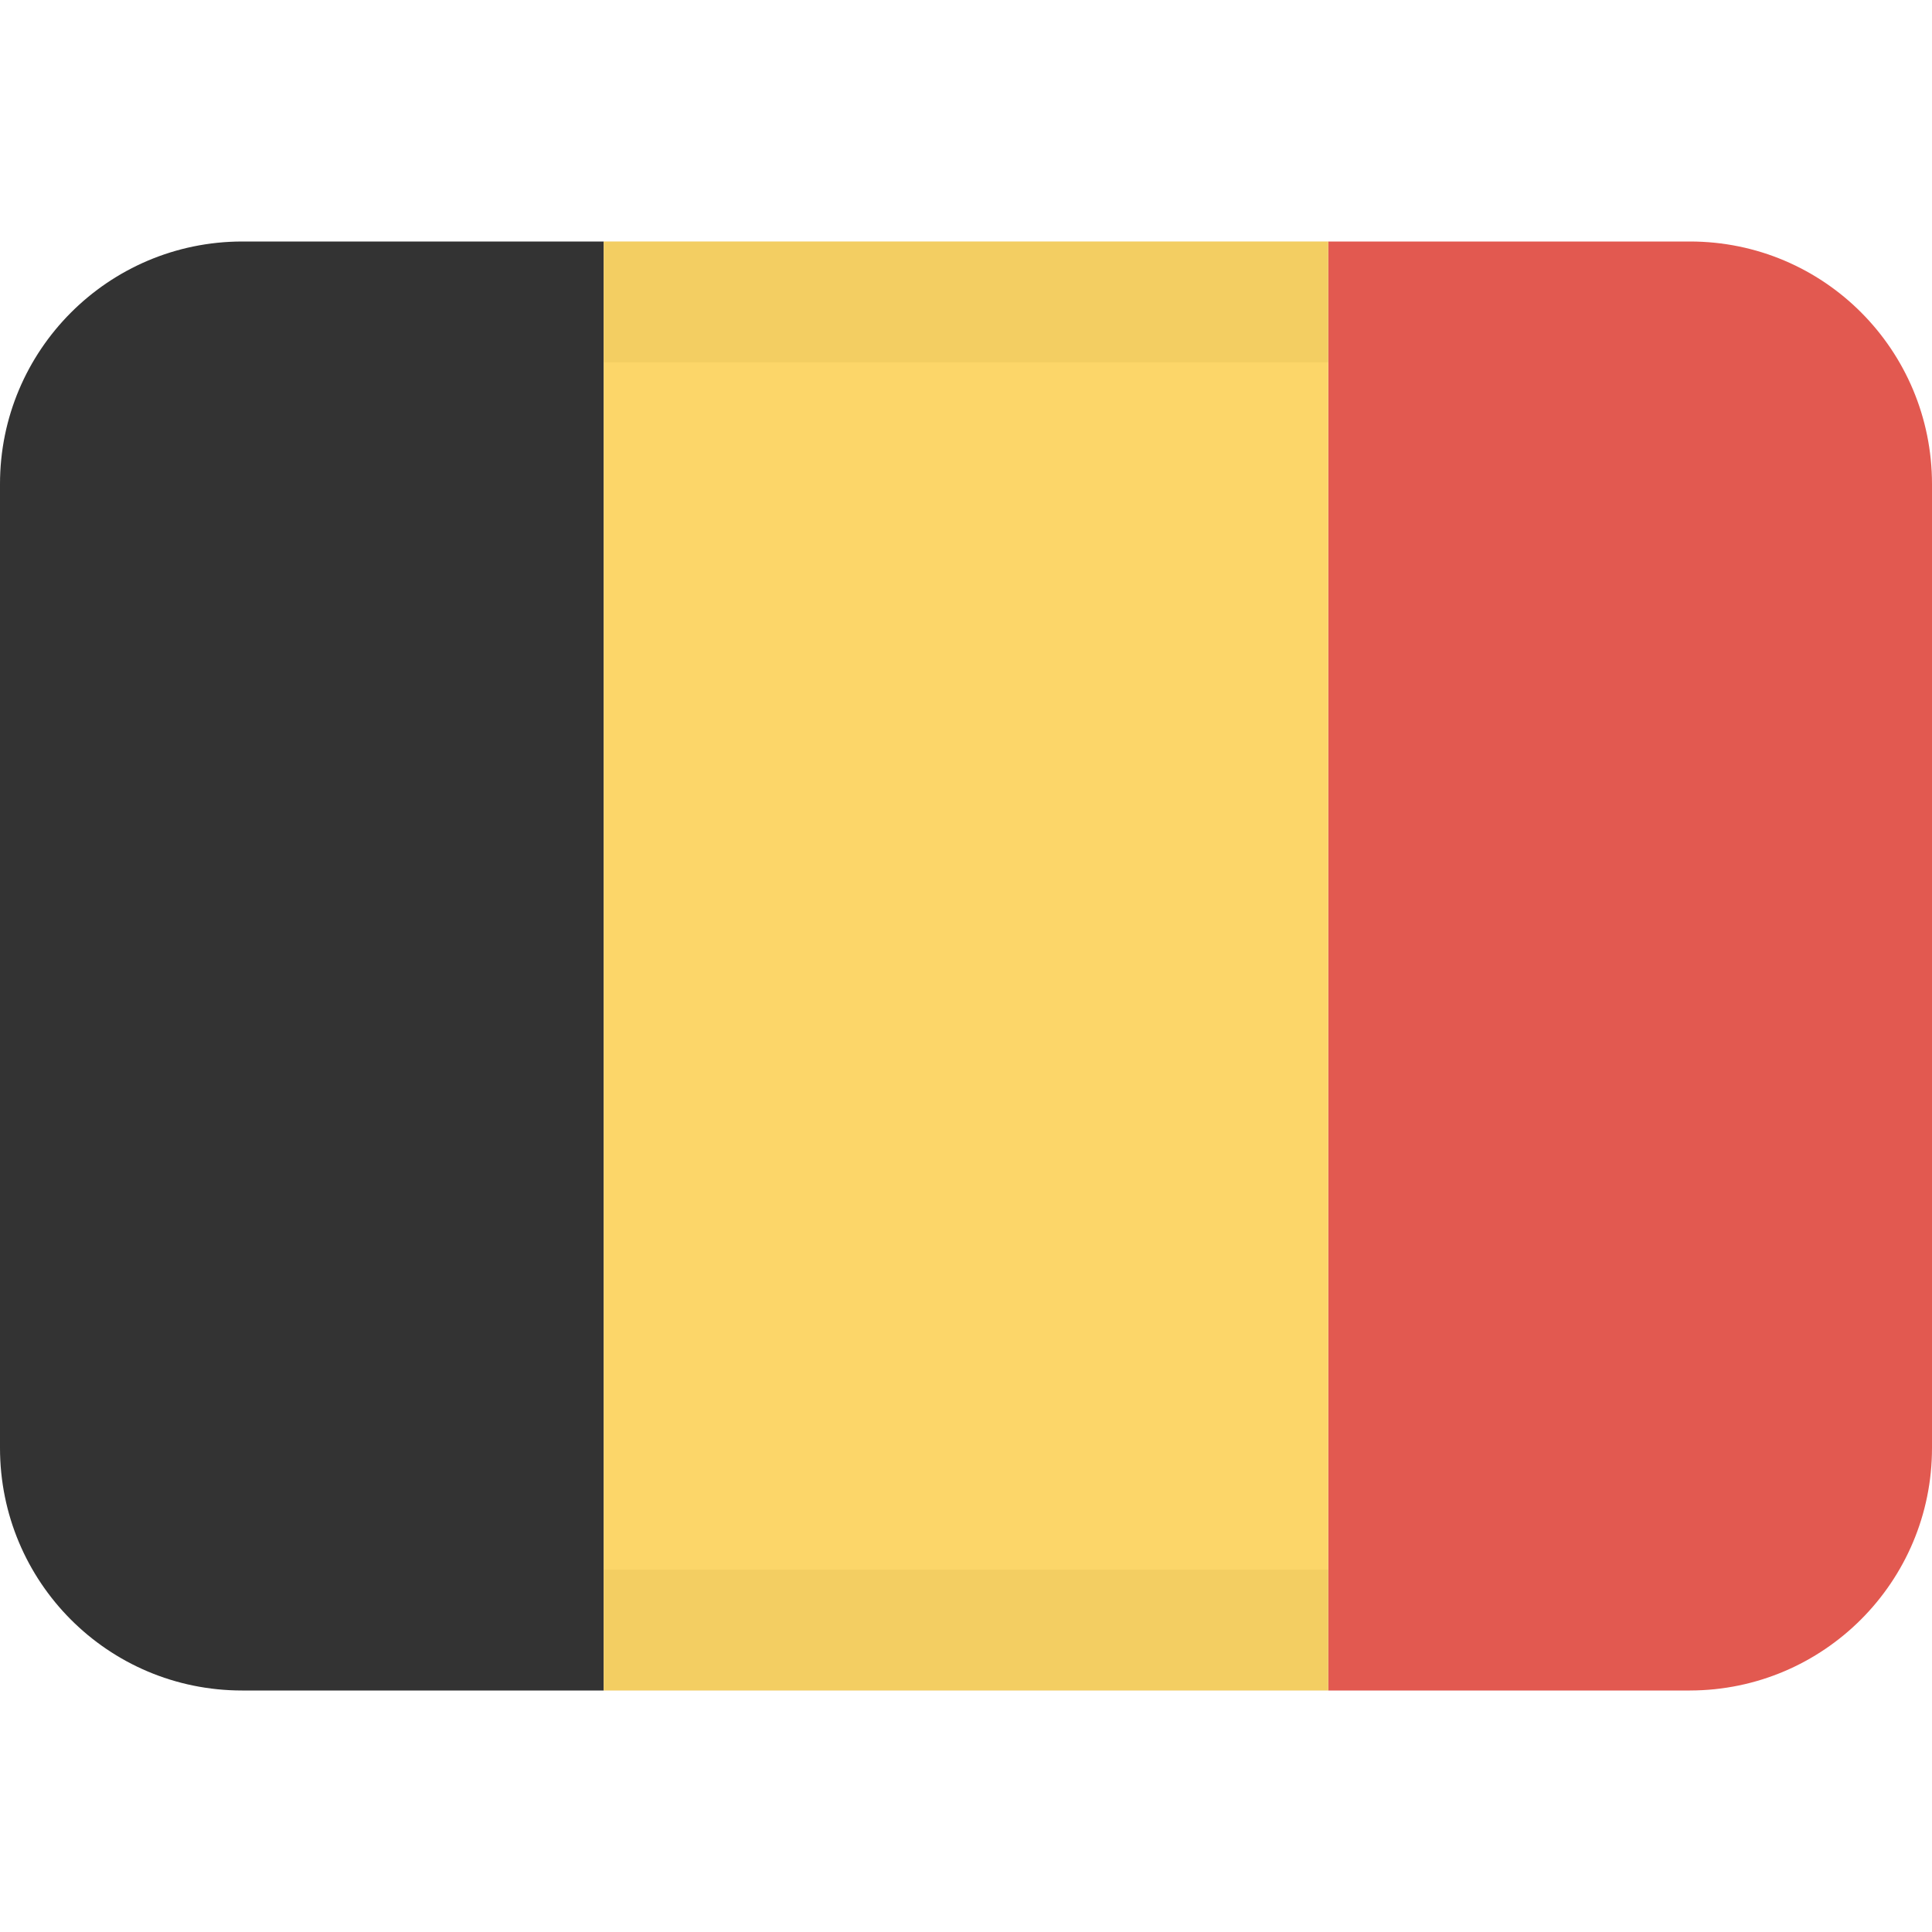
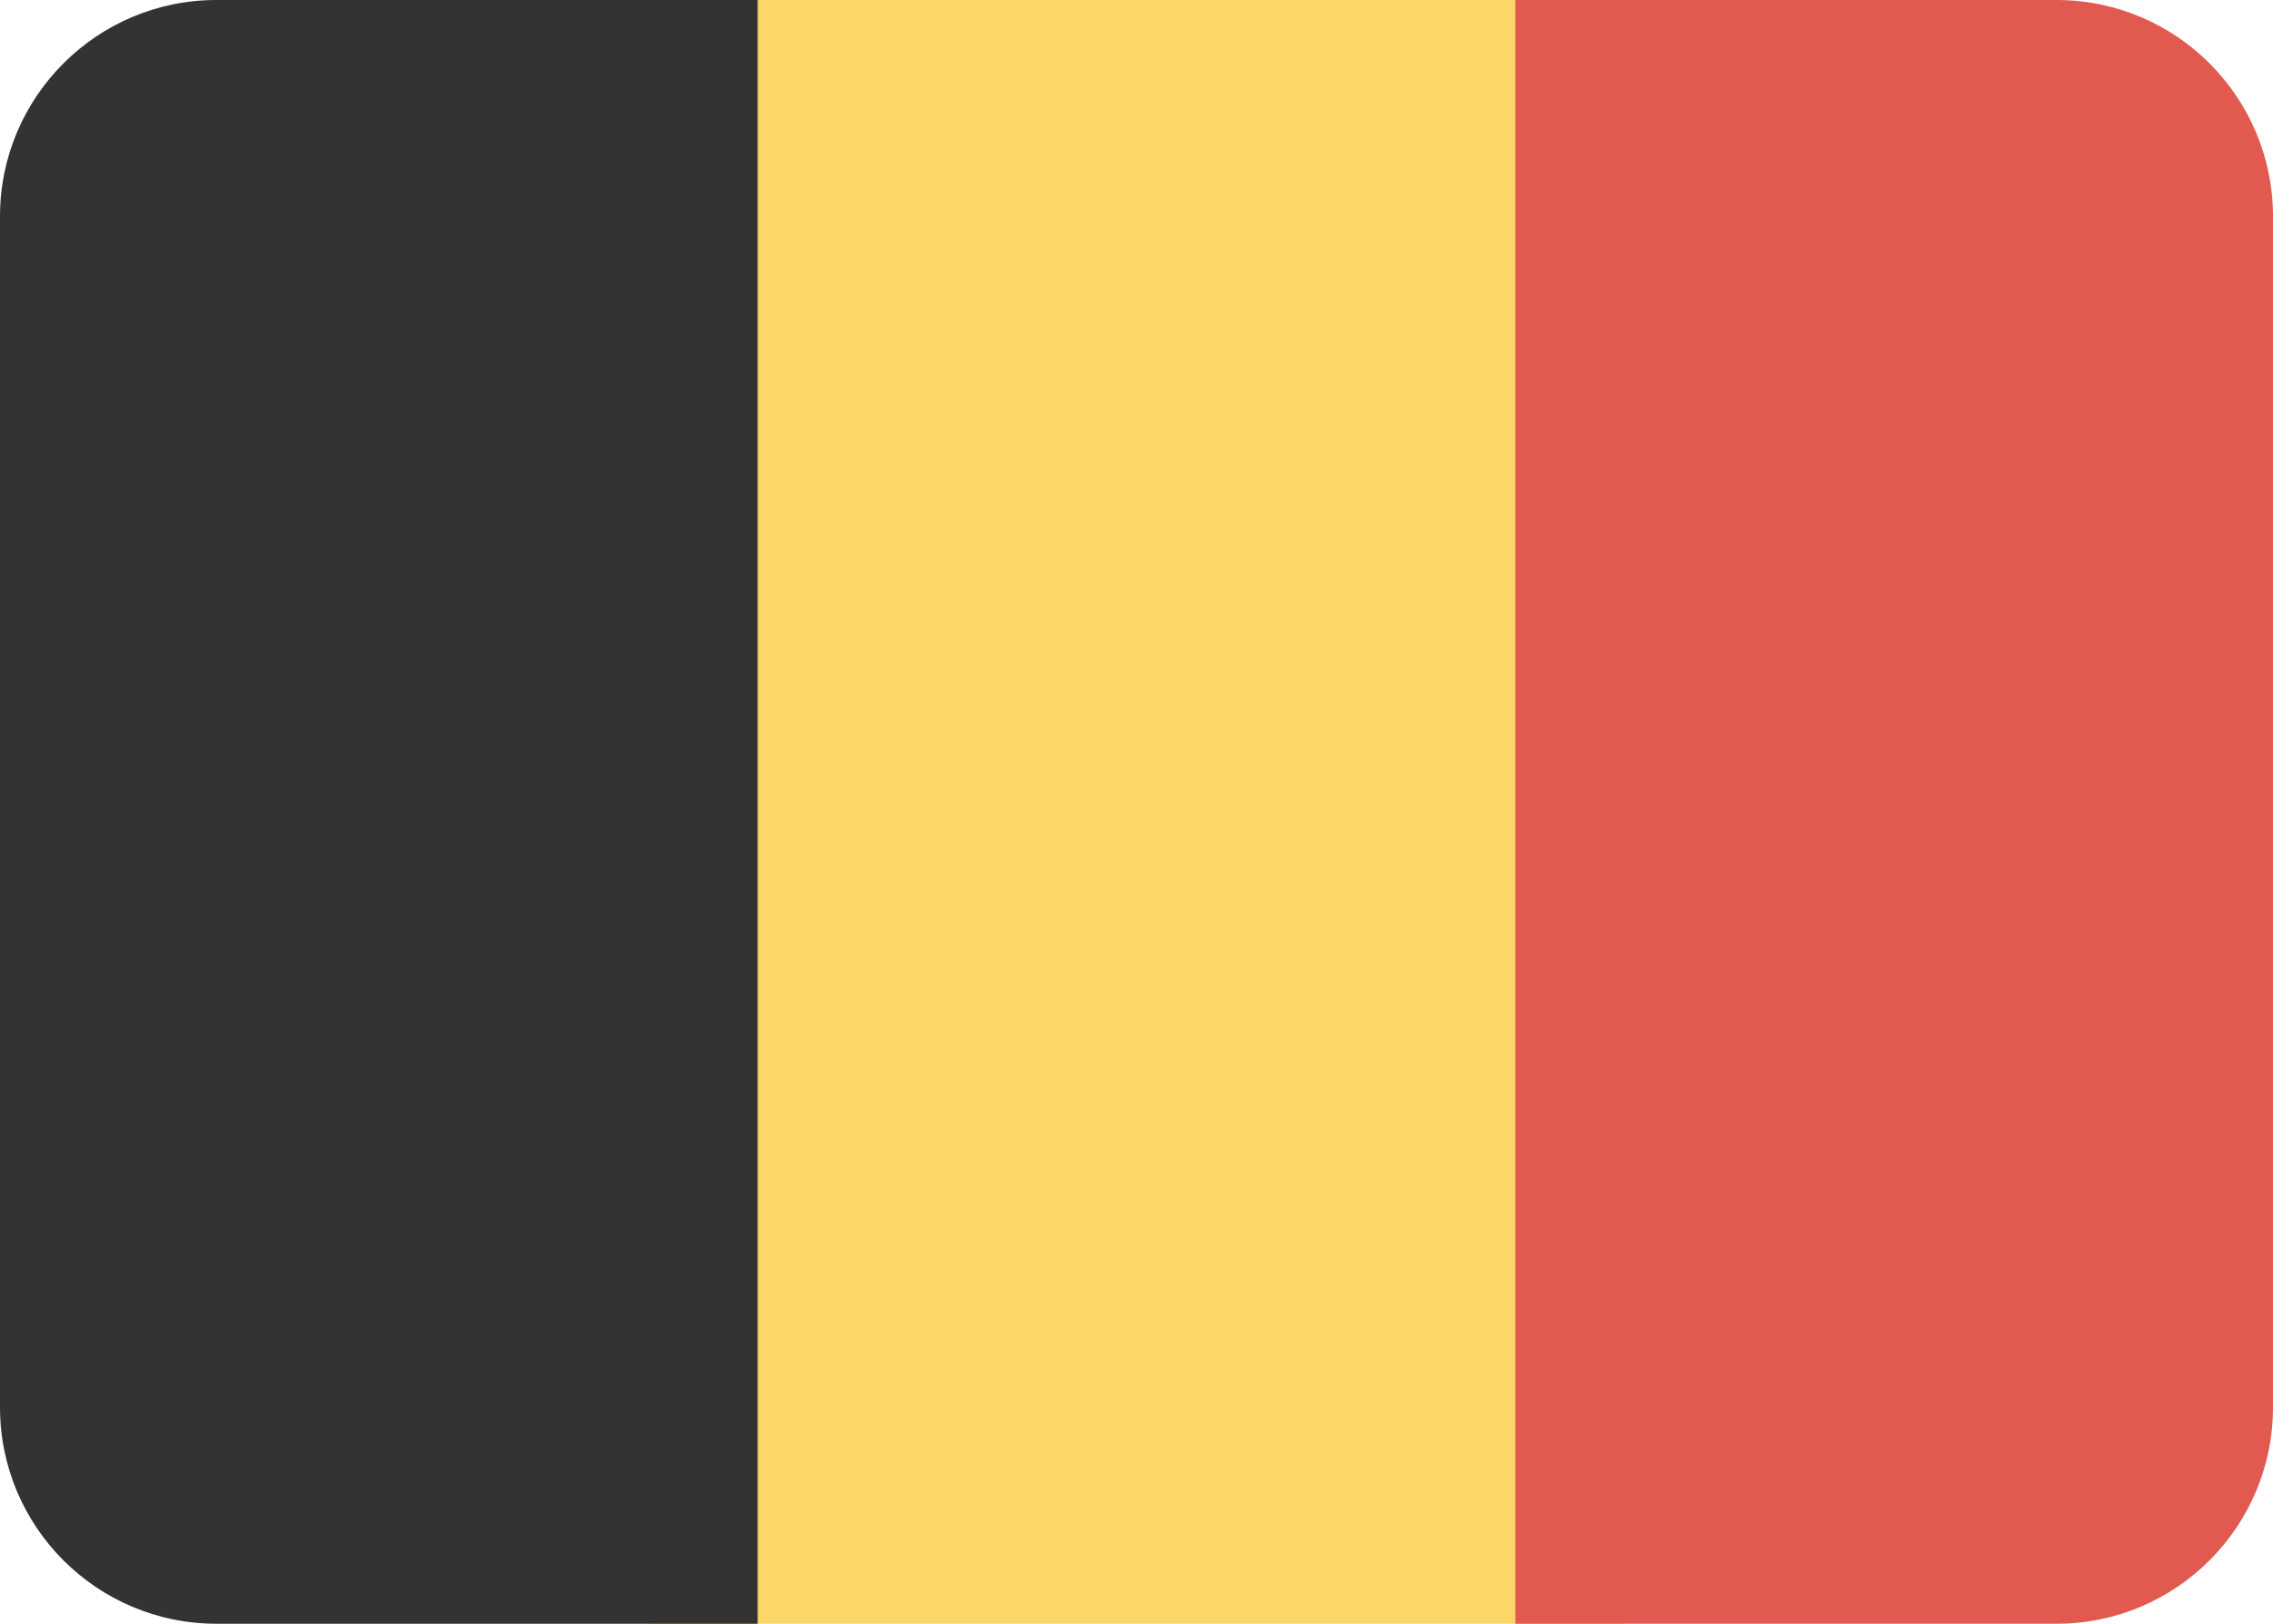
- <svg xmlns="http://www.w3.org/2000/svg" width="16" height="16" viewBox="0 0 16 16">
-   <g fill="none" fill-rule="evenodd">
-     <path fill="#333" d="M2.005 2A2.008 2.008 0 0 0 0 4.009v7.982C0 13.101.894 14 2.005 14H5V2H2.005z" />
-     <path fill="#E25950" d="M11 2v12h2.995A2.008 2.008 0 0 0 16 11.991V4.01C16 2.899 15.106 2 13.995 2H11z" />
-     <path fill="#FCD669" d="M5 2h6v12H5z" />
-     <path fill="#A68527" fill-opacity=".1" fill-rule="nonzero" d="M5 14v-1h6v1H5zM5 2h6v1H5V2z" />
+ <svg xmlns="http://www.w3.org/2000/svg" width="21" height="15" viewBox="0 0 21 15">
+   <g>
+     <polygon points="6 0 15 0 15 15 6 15 6 0" fill="#fcd669" />
+     <path d="M2,0H7V15H2a2,2,0,0,1-2-2V2A2,2,0,0,1,2,0Z" fill="#333" />
+     <path d="M19,15H14V0h5a2,2,0,0,1,2,2V13A2,2,0,0,1,19,15Z" fill="#e25950" />
  </g>
</svg>
